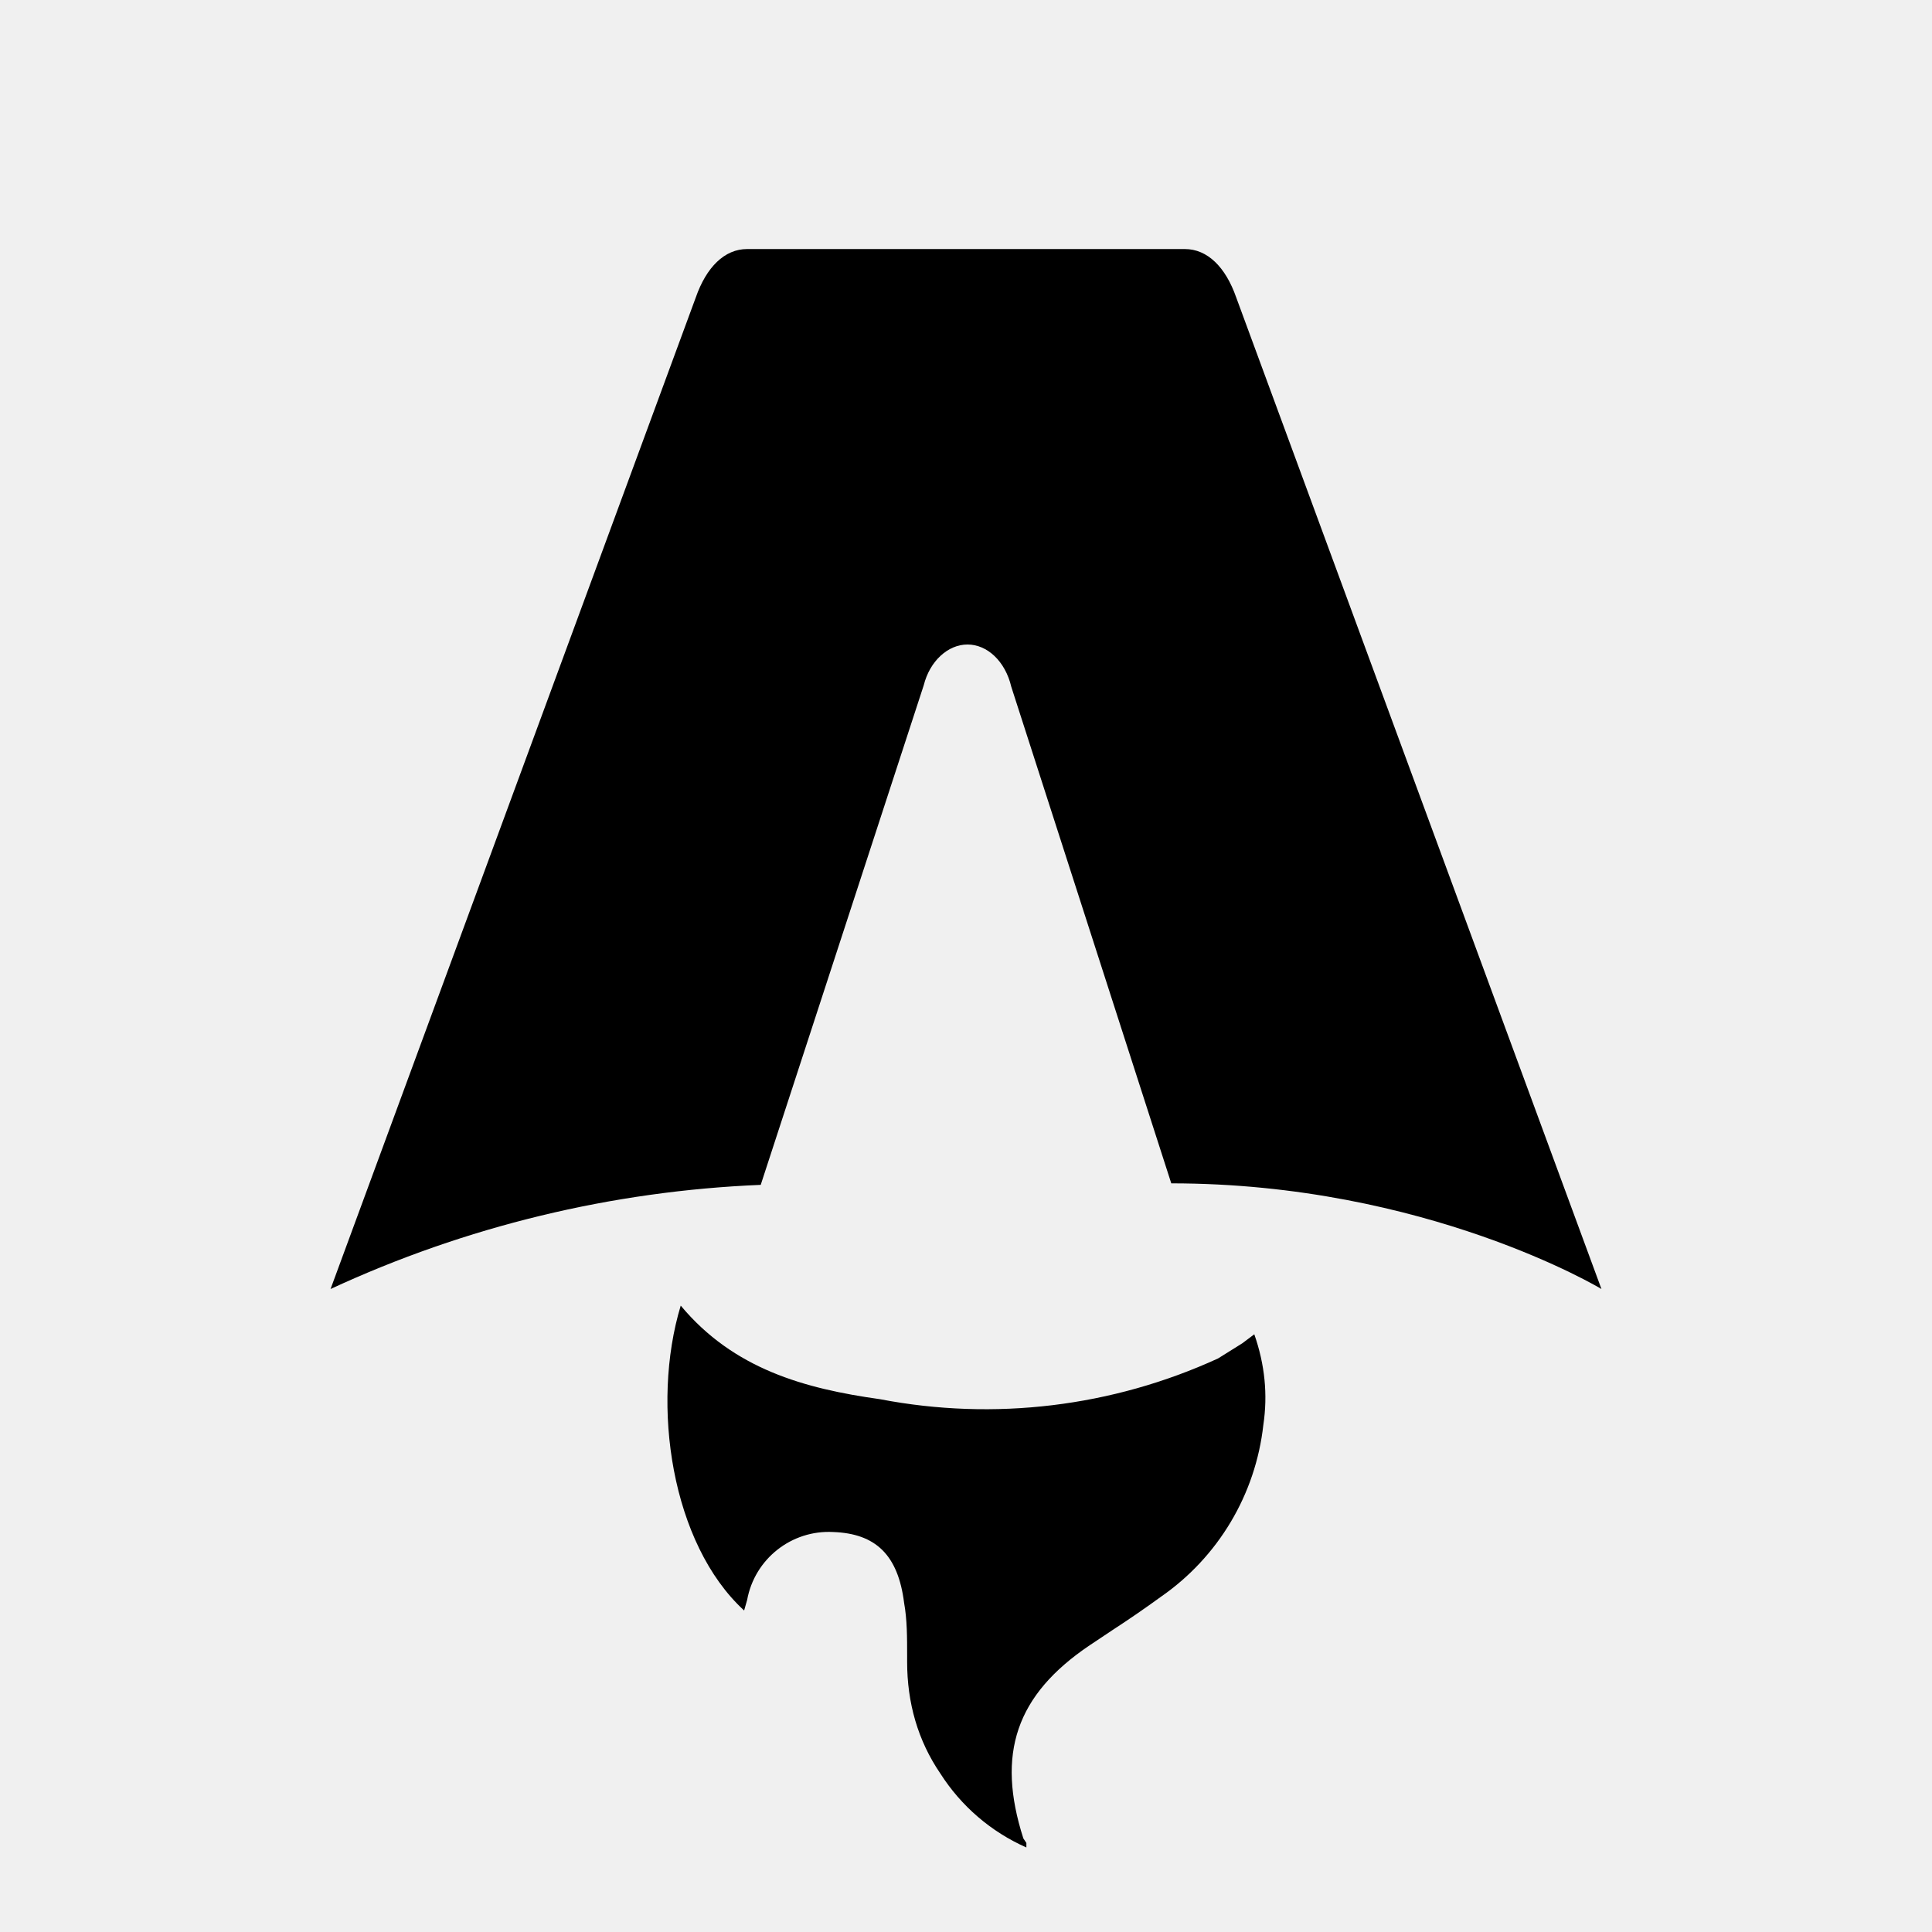
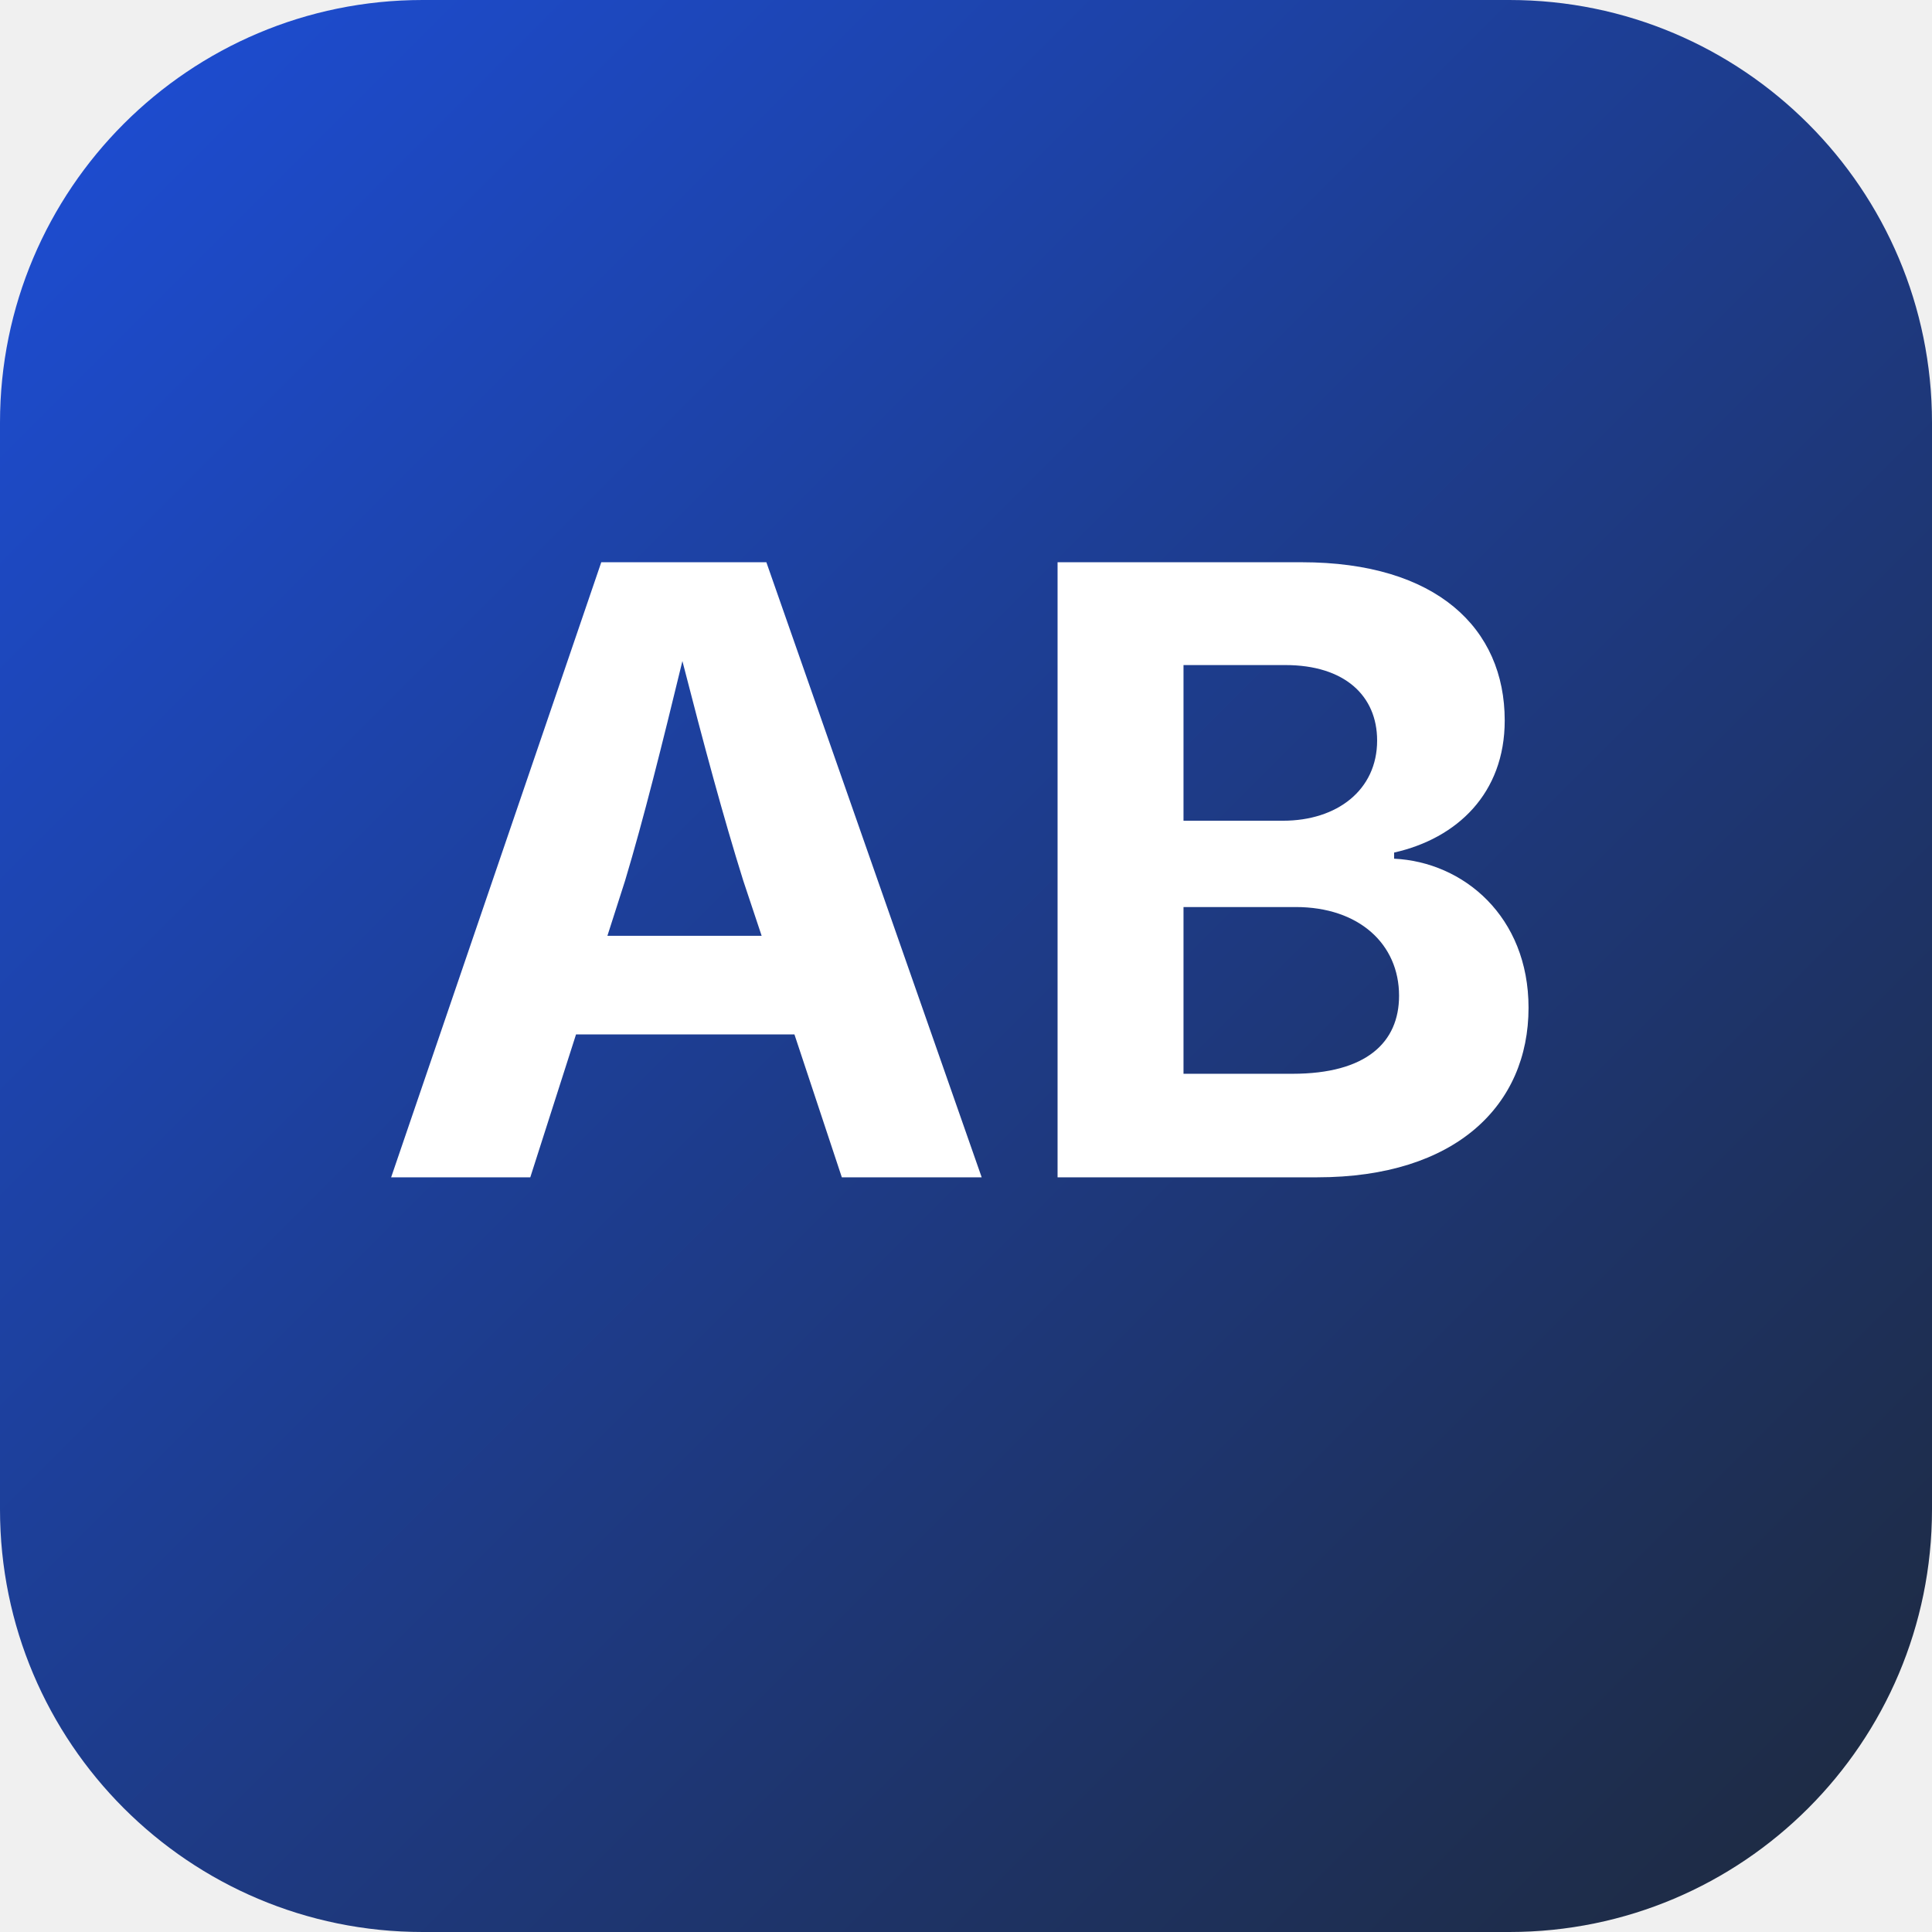
- <svg xmlns="http://www.w3.org/2000/svg" fill="none" viewBox="0 0 128 128">
-   <path d="M50.4 78.5a75.1 75.1 0 0 0-28.5 6.9l24.2-65.7c.7-2 1.9-3.2 3.4-3.2h29c1.5 0 2.7 1.2 3.4 3.2l24.2 65.7s-11.6-7-28.5-7L67 45.5c-.4-1.7-1.6-2.8-2.9-2.8-1.3 0-2.5 1.1-2.9 2.7L50.4 78.5Zm-1.1 28.2Zm-4.2-20.2c-2 6.6-.6 15.8 4.2 20.2a17.5 17.5 0 0 1 .2-.7 5.5 5.5 0 0 1 5.7-4.5c2.8.1 4.3 1.5 4.7 4.7.2 1.1.2 2.3.2 3.5v.4c0 2.7.7 5.2 2.2 7.4a13 13 0 0 0 5.7 4.9v-.3l-.2-.3c-1.8-5.6-.5-9.5 4.4-12.8l1.5-1a73 73 0 0 0 3.2-2.2 16 16 0 0 0 6.8-11.4c.3-2 .1-4-.6-6l-.8.6-1.6 1a37 37 0 0 1-22.4 2.7c-5-.7-9.7-2-13.2-6.2Z" />
-   <style>
-         path { fill: #000; }
-         @media (prefers-color-scheme: dark) {
-             path { fill: #FFF; }
-         }
-     </style>
+ <svg xmlns="http://www.w3.org/2000/svg" viewBox="0 0 128 128" role="img" aria-label="AB favicon">
+   <defs>
+     <linearGradient id="bg" x1="0" y1="0" x2="1" y2="1">
+       <stop offset="0%" stop-color="#1d4ed8" />
+       <stop offset="100%" stop-color="#1e293b" />
+     </linearGradient>
+   </defs>
+   <rect width="128" height="128" rx="28" fill="url(#bg)" />
+   <text x="64" y="78" text-anchor="middle" font-family="Inter, Arial, sans-serif" font-size="56" font-weight="700" fill="#ffffff">AB</text>
</svg>
